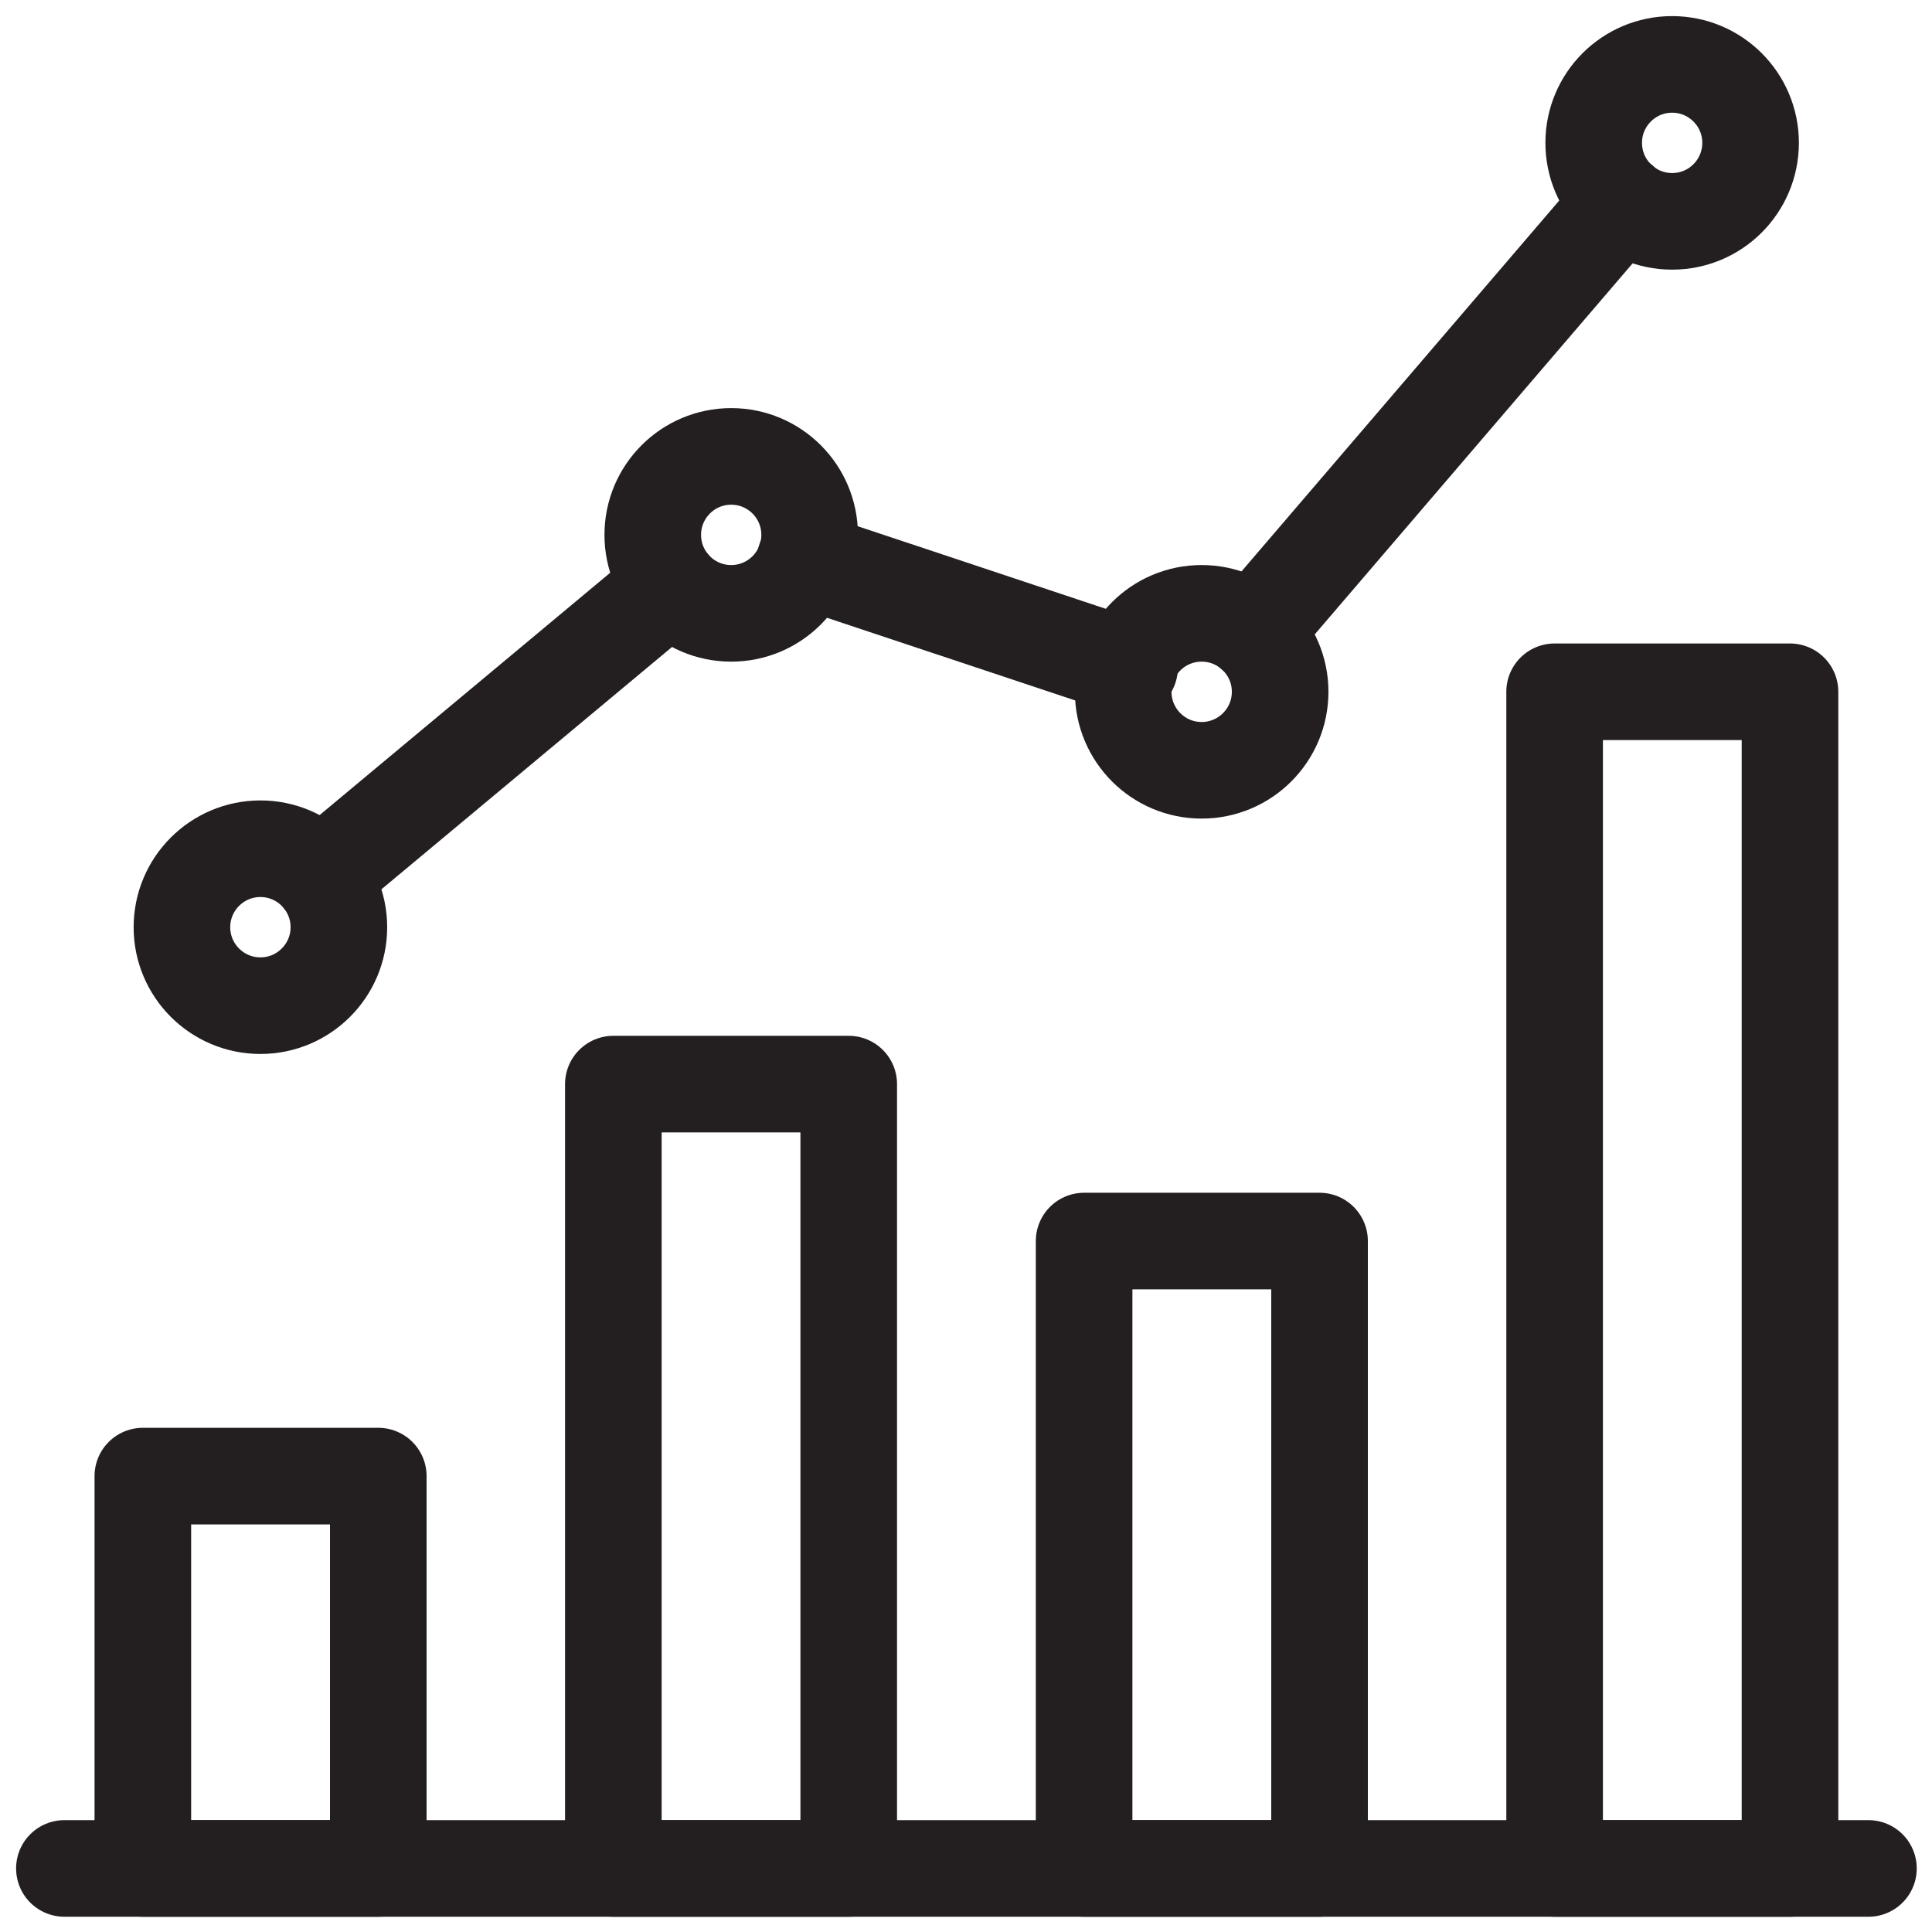
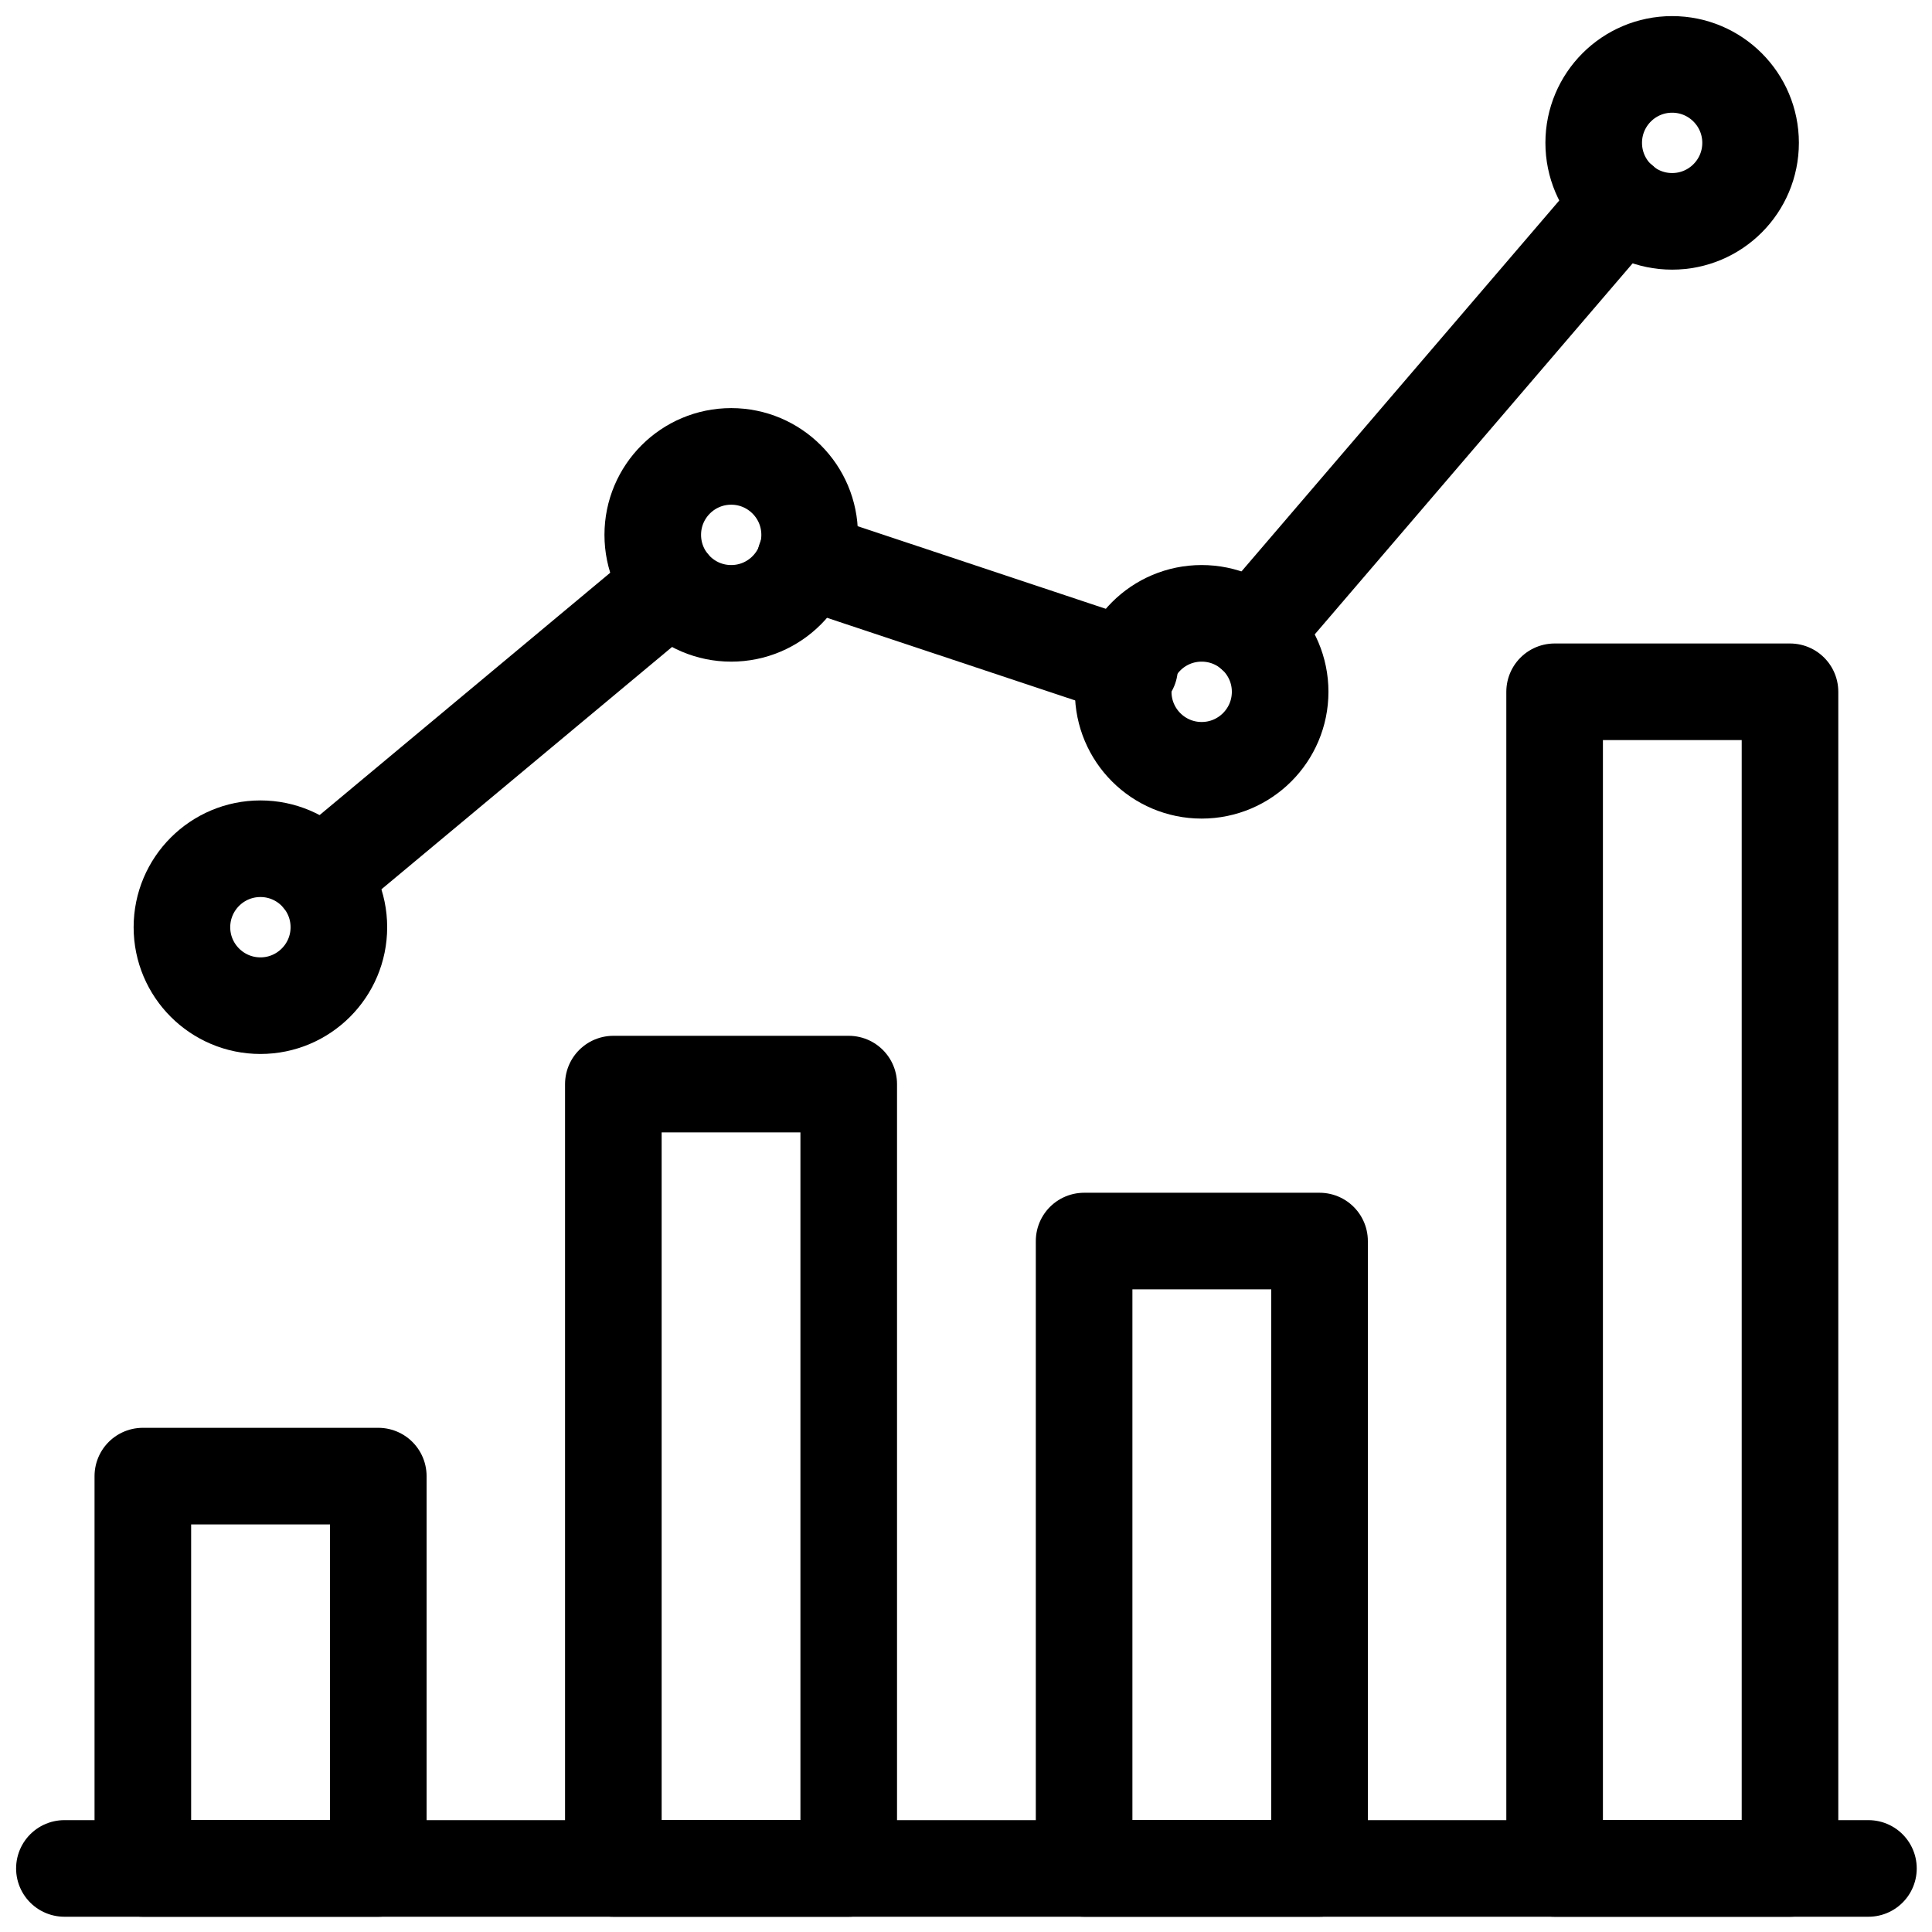
<svg xmlns="http://www.w3.org/2000/svg" width="30" height="30" viewBox="0 0 30 30" fill="none">
-   <path d="M1 29.013H29.013" stroke="#231F20" stroke-width="1.5" stroke-linecap="round" stroke-linejoin="round" />
-   <path d="M5.874 22.921H2.218V29.013H5.874V22.921Z" stroke="#231F20" stroke-width="1.5" stroke-linecap="round" stroke-linejoin="round" />
-   <path d="M13.179 16.834H9.524V29.013H13.179V16.834Z" stroke="#231F20" stroke-width="1.5" stroke-linecap="round" stroke-linejoin="round" />
-   <path d="M20.49 19.271H16.834V29.013H20.49V19.271Z" stroke="#231F20" stroke-width="1.5" stroke-linecap="round" stroke-linejoin="round" />
-   <path d="M27.795 10.742H24.14V29.013H27.795V10.742Z" stroke="#231F20" stroke-width="1.5" stroke-linecap="round" stroke-linejoin="round" />
-   <path d="M4.044 15.616C4.716 15.616 5.262 15.07 5.262 14.398C5.262 13.725 4.716 13.179 4.044 13.179C3.371 13.179 2.825 13.725 2.825 14.398C2.825 15.07 3.371 15.616 4.044 15.616Z" stroke="#231F20" stroke-width="1.5" stroke-linecap="round" stroke-linejoin="round" />
-   <path d="M11.354 9.524C12.027 9.524 12.572 8.978 12.572 8.305C12.572 7.633 12.027 7.087 11.354 7.087C10.681 7.087 10.136 7.633 10.136 8.305C10.136 8.978 10.681 9.524 11.354 9.524Z" stroke="#231F20" stroke-width="1.5" stroke-linecap="round" stroke-linejoin="round" />
-   <path d="M18.659 11.961C19.332 11.961 19.878 11.415 19.878 10.742C19.878 10.069 19.332 9.524 18.659 9.524C17.986 9.524 17.441 10.069 17.441 10.742C17.441 11.415 17.986 11.961 18.659 11.961Z" stroke="#231F20" stroke-width="1.5" stroke-linecap="round" stroke-linejoin="round" />
-   <path d="M25.965 3.437C26.638 3.437 27.183 2.891 27.183 2.218C27.183 1.546 26.638 1 25.965 1C25.292 1 24.747 1.546 24.747 2.218C24.747 2.891 25.292 3.437 25.965 3.437Z" stroke="#231F20" stroke-width="1.5" stroke-linecap="round" stroke-linejoin="round" />
-   <path d="M4.981 13.618L10.417 9.085" stroke="#231F20" stroke-width="1.5" stroke-linecap="round" stroke-linejoin="round" />
-   <path d="M12.503 8.69L17.54 10.367" stroke="#231F20" stroke-width="1.5" stroke-linecap="round" stroke-linejoin="round" />
-   <path d="M25.176 3.141L19.454 9.82" stroke="#231F20" stroke-width="1.5" stroke-linecap="round" stroke-linejoin="round" />
+   <path d="M1 29.013H29.013" stroke="currentColor" stroke-width="1.5" stroke-linecap="round" stroke-linejoin="round" />
+   <path d="M5.874 22.921H2.218V29.013H5.874V22.921Z" stroke="currentColor" stroke-width="1.5" stroke-linecap="round" stroke-linejoin="round" />
+   <path d="M13.179 16.834H9.524V29.013H13.179V16.834Z" stroke="currentColor" stroke-width="1.5" stroke-linecap="round" stroke-linejoin="round" />
+   <path d="M20.49 19.271H16.834V29.013H20.49V19.271Z" stroke="currentColor" stroke-width="1.5" stroke-linecap="round" stroke-linejoin="round" />
+   <path d="M27.795 10.742H24.14V29.013H27.795V10.742Z" stroke="currentColor" stroke-width="1.5" stroke-linecap="round" stroke-linejoin="round" />
+   <path d="M4.044 15.616C4.716 15.616 5.262 15.07 5.262 14.398C5.262 13.725 4.716 13.179 4.044 13.179C3.371 13.179 2.825 13.725 2.825 14.398C2.825 15.07 3.371 15.616 4.044 15.616Z" stroke="currentColor" stroke-width="1.5" stroke-linecap="round" stroke-linejoin="round" />
+   <path d="M11.354 9.524C12.027 9.524 12.572 8.978 12.572 8.305C12.572 7.633 12.027 7.087 11.354 7.087C10.681 7.087 10.136 7.633 10.136 8.305C10.136 8.978 10.681 9.524 11.354 9.524Z" stroke="currentColor" stroke-width="1.5" stroke-linecap="round" stroke-linejoin="round" />
+   <path d="M18.659 11.961C19.332 11.961 19.878 11.415 19.878 10.742C19.878 10.069 19.332 9.524 18.659 9.524C17.986 9.524 17.441 10.069 17.441 10.742C17.441 11.415 17.986 11.961 18.659 11.961Z" stroke="currentColor" stroke-width="1.5" stroke-linecap="round" stroke-linejoin="round" />
+   <path d="M25.965 3.437C26.638 3.437 27.183 2.891 27.183 2.218C27.183 1.546 26.638 1 25.965 1C25.292 1 24.747 1.546 24.747 2.218C24.747 2.891 25.292 3.437 25.965 3.437Z" stroke="currentColor" stroke-width="1.5" stroke-linecap="round" stroke-linejoin="round" />
+   <path d="M4.981 13.618L10.417 9.085" stroke="currentColor" stroke-width="1.5" stroke-linecap="round" stroke-linejoin="round" />
+   <path d="M12.503 8.69L17.54 10.367" stroke="currentColor" stroke-width="1.5" stroke-linecap="round" stroke-linejoin="round" />
+   <path d="M25.176 3.141L19.454 9.82" stroke="currentColor" stroke-width="1.5" stroke-linecap="round" stroke-linejoin="round" />
</svg>
